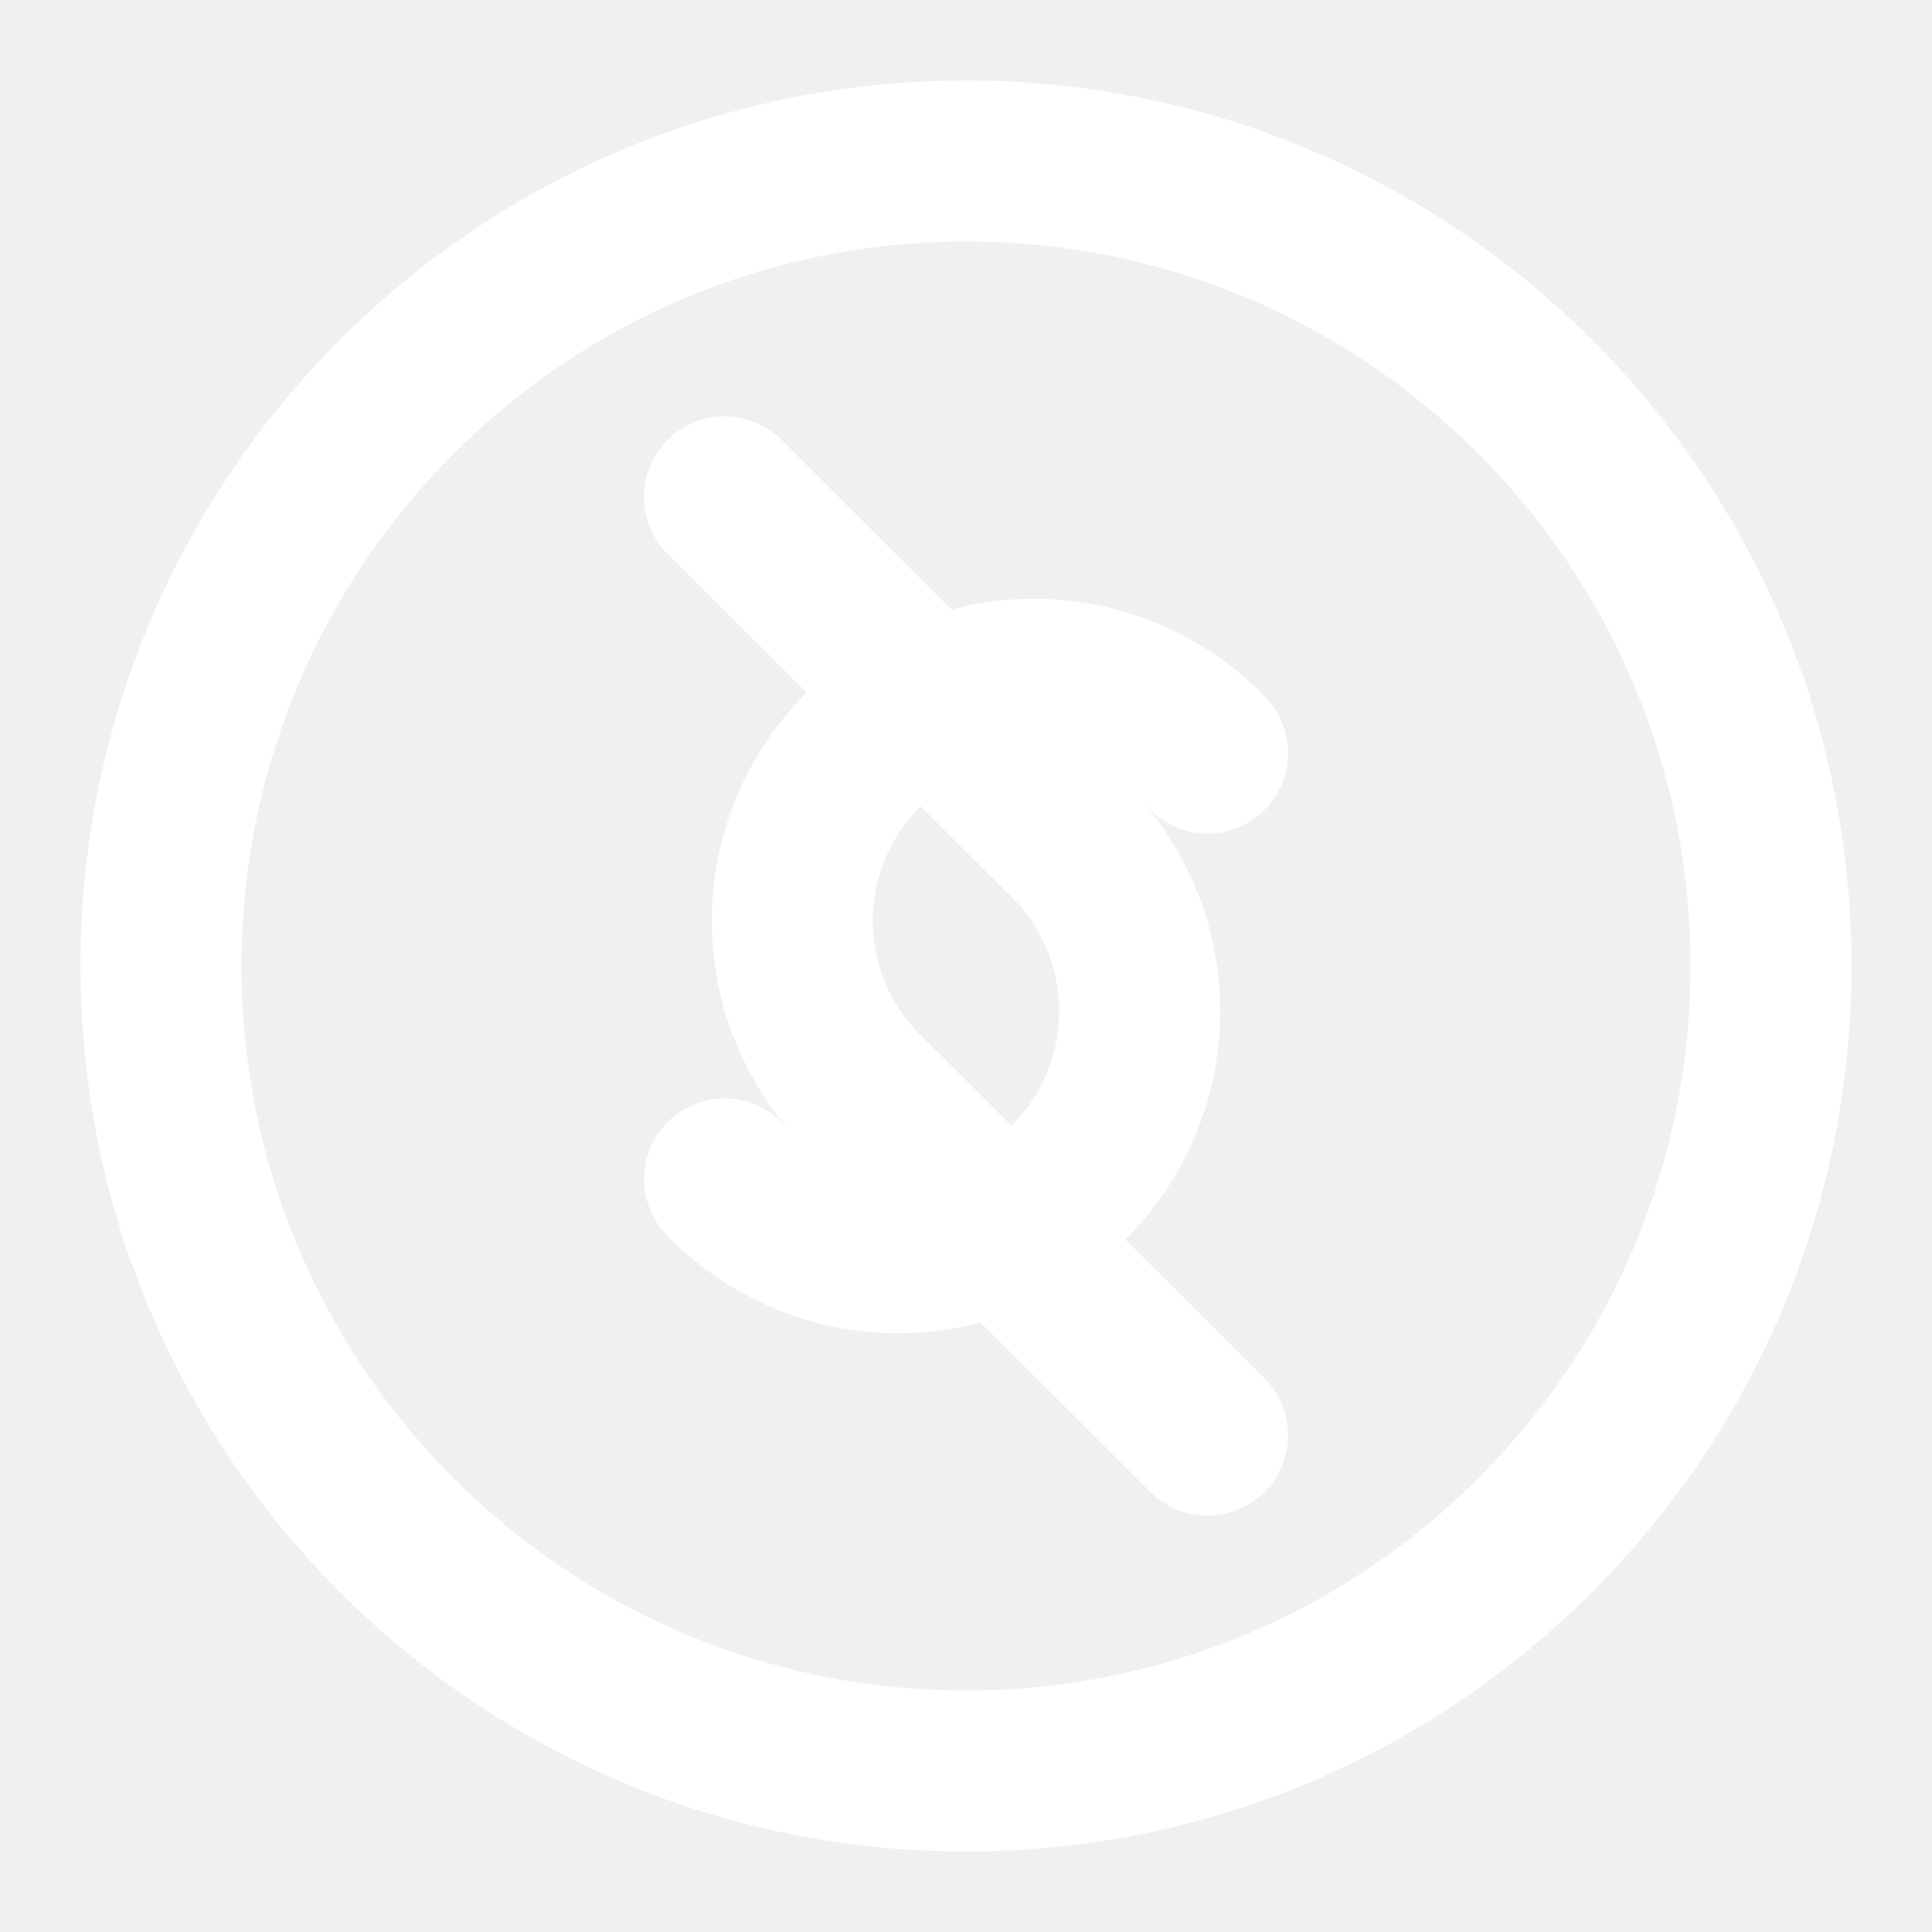
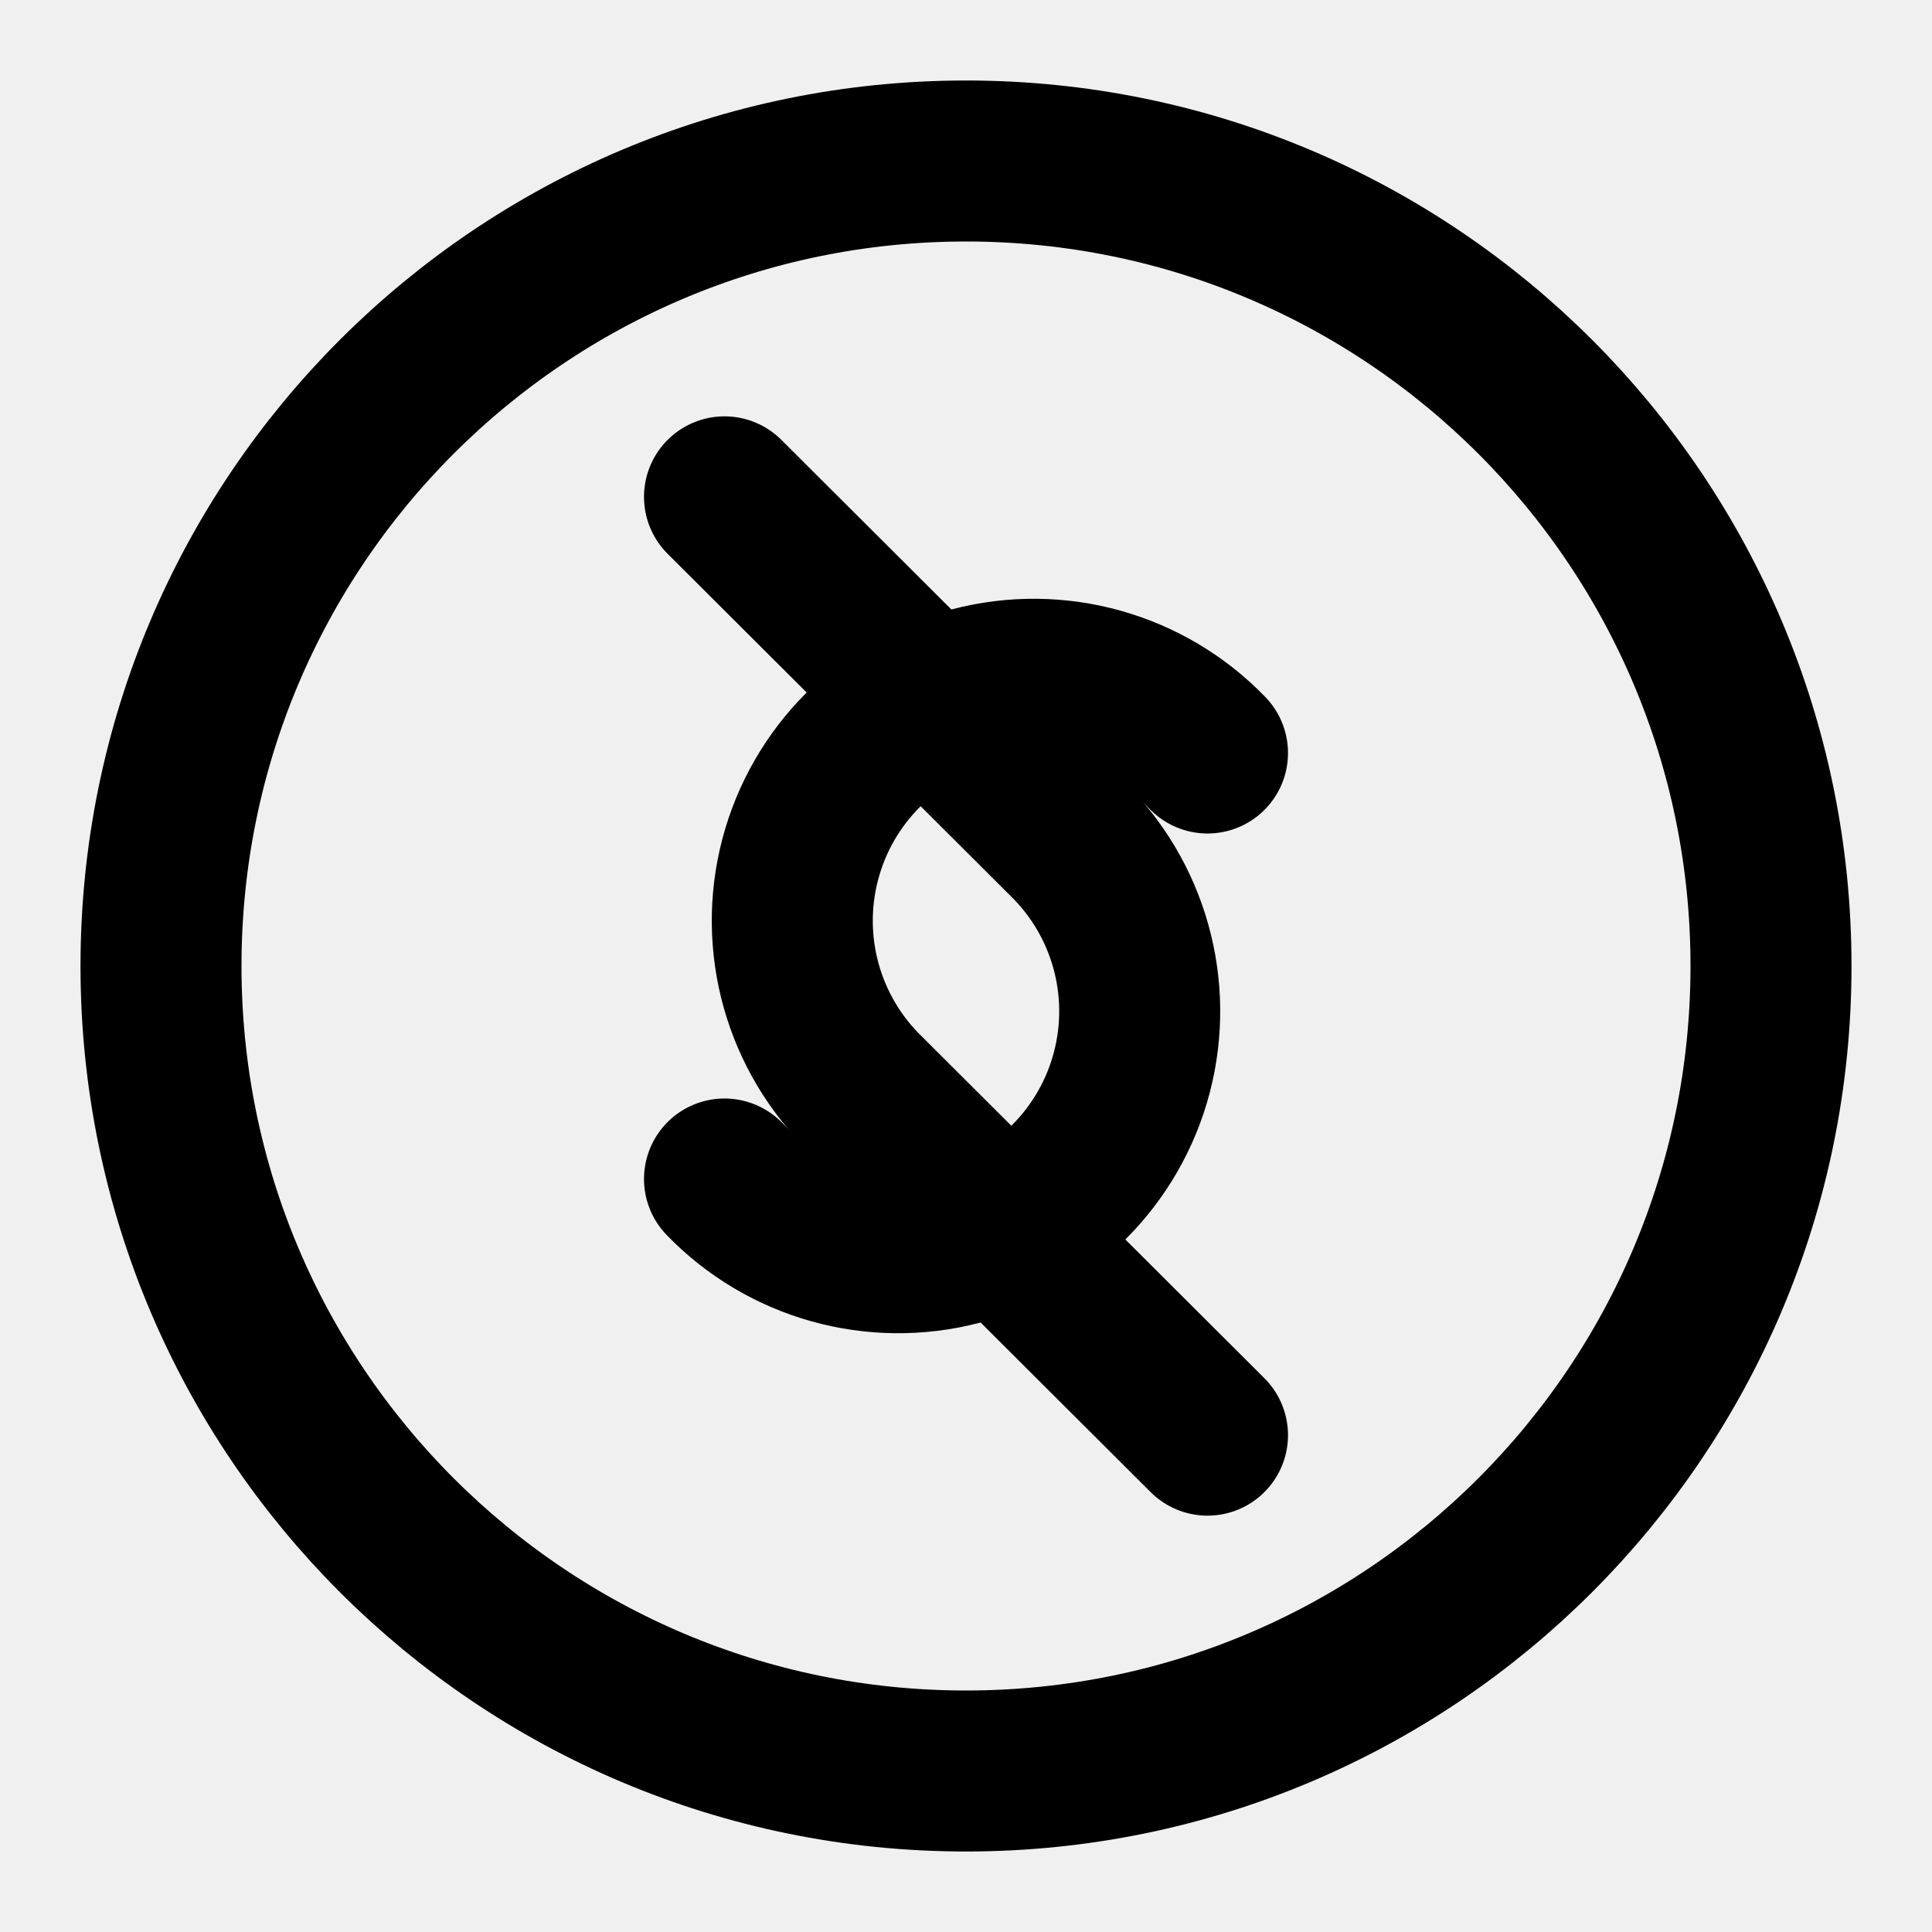
<svg xmlns="http://www.w3.org/2000/svg" width="24" height="24" viewBox="0 0 24 24" fill="none">
-   <circle cx="12" cy="12" r="10" stroke="white" stroke-width="2" fill="none" />
-   <path d="M15 9.354a3 3 0 1 0-4.242 4.242L15 17.828" stroke="white" stroke-width="2" stroke-linecap="round" stroke-linejoin="round" />
-   <path d="M9 14.646a3 3 0 1 0 4.242-4.242L9 6.172" stroke="white" stroke-width="2" stroke-linecap="round" stroke-linejoin="round" />
+   <circle cx="12" cy="12" r="10" stroke="currentColor" stroke-width="2" fill="none" />
+   <path d="M15 9.354a3 3 0 1 0-4.242 4.242L15 17.828" stroke="currentColor" stroke-width="2" stroke-linecap="round" stroke-linejoin="round" />
+   <path d="M9 14.646a3 3 0 1 0 4.242-4.242L9 6.172" stroke="currentColor" stroke-width="2" stroke-linecap="round" stroke-linejoin="round" />
</svg>
